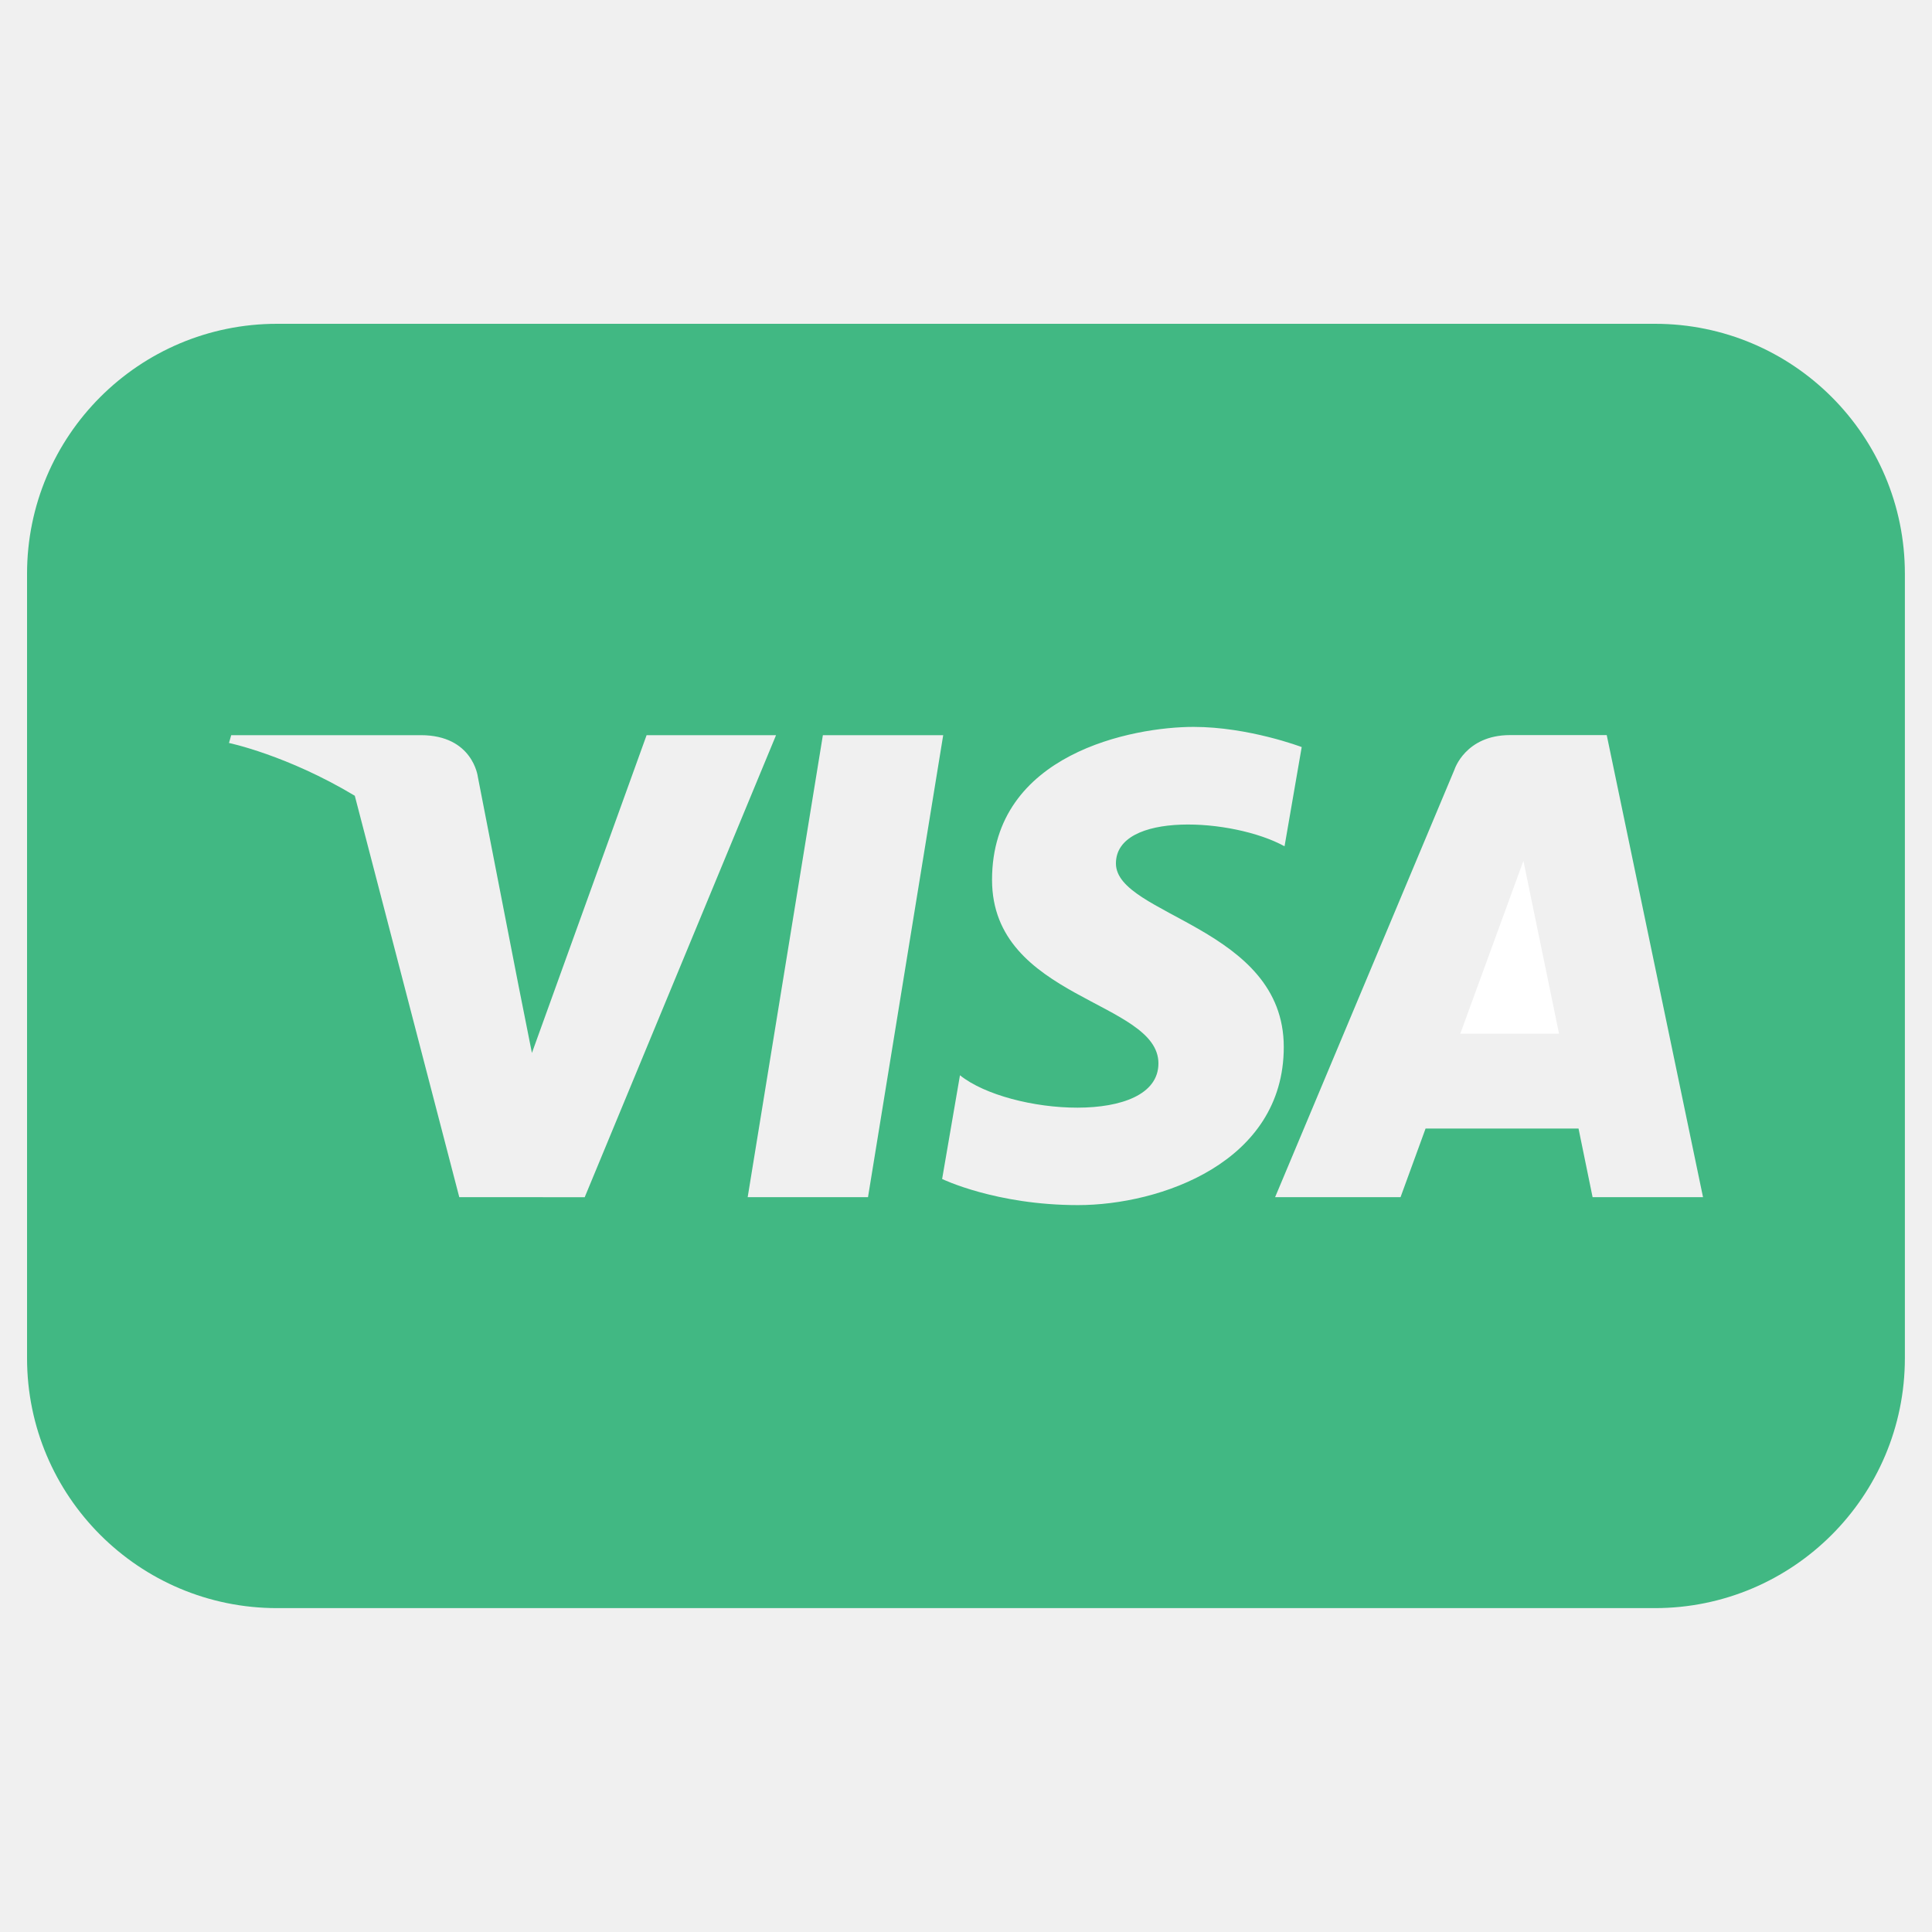
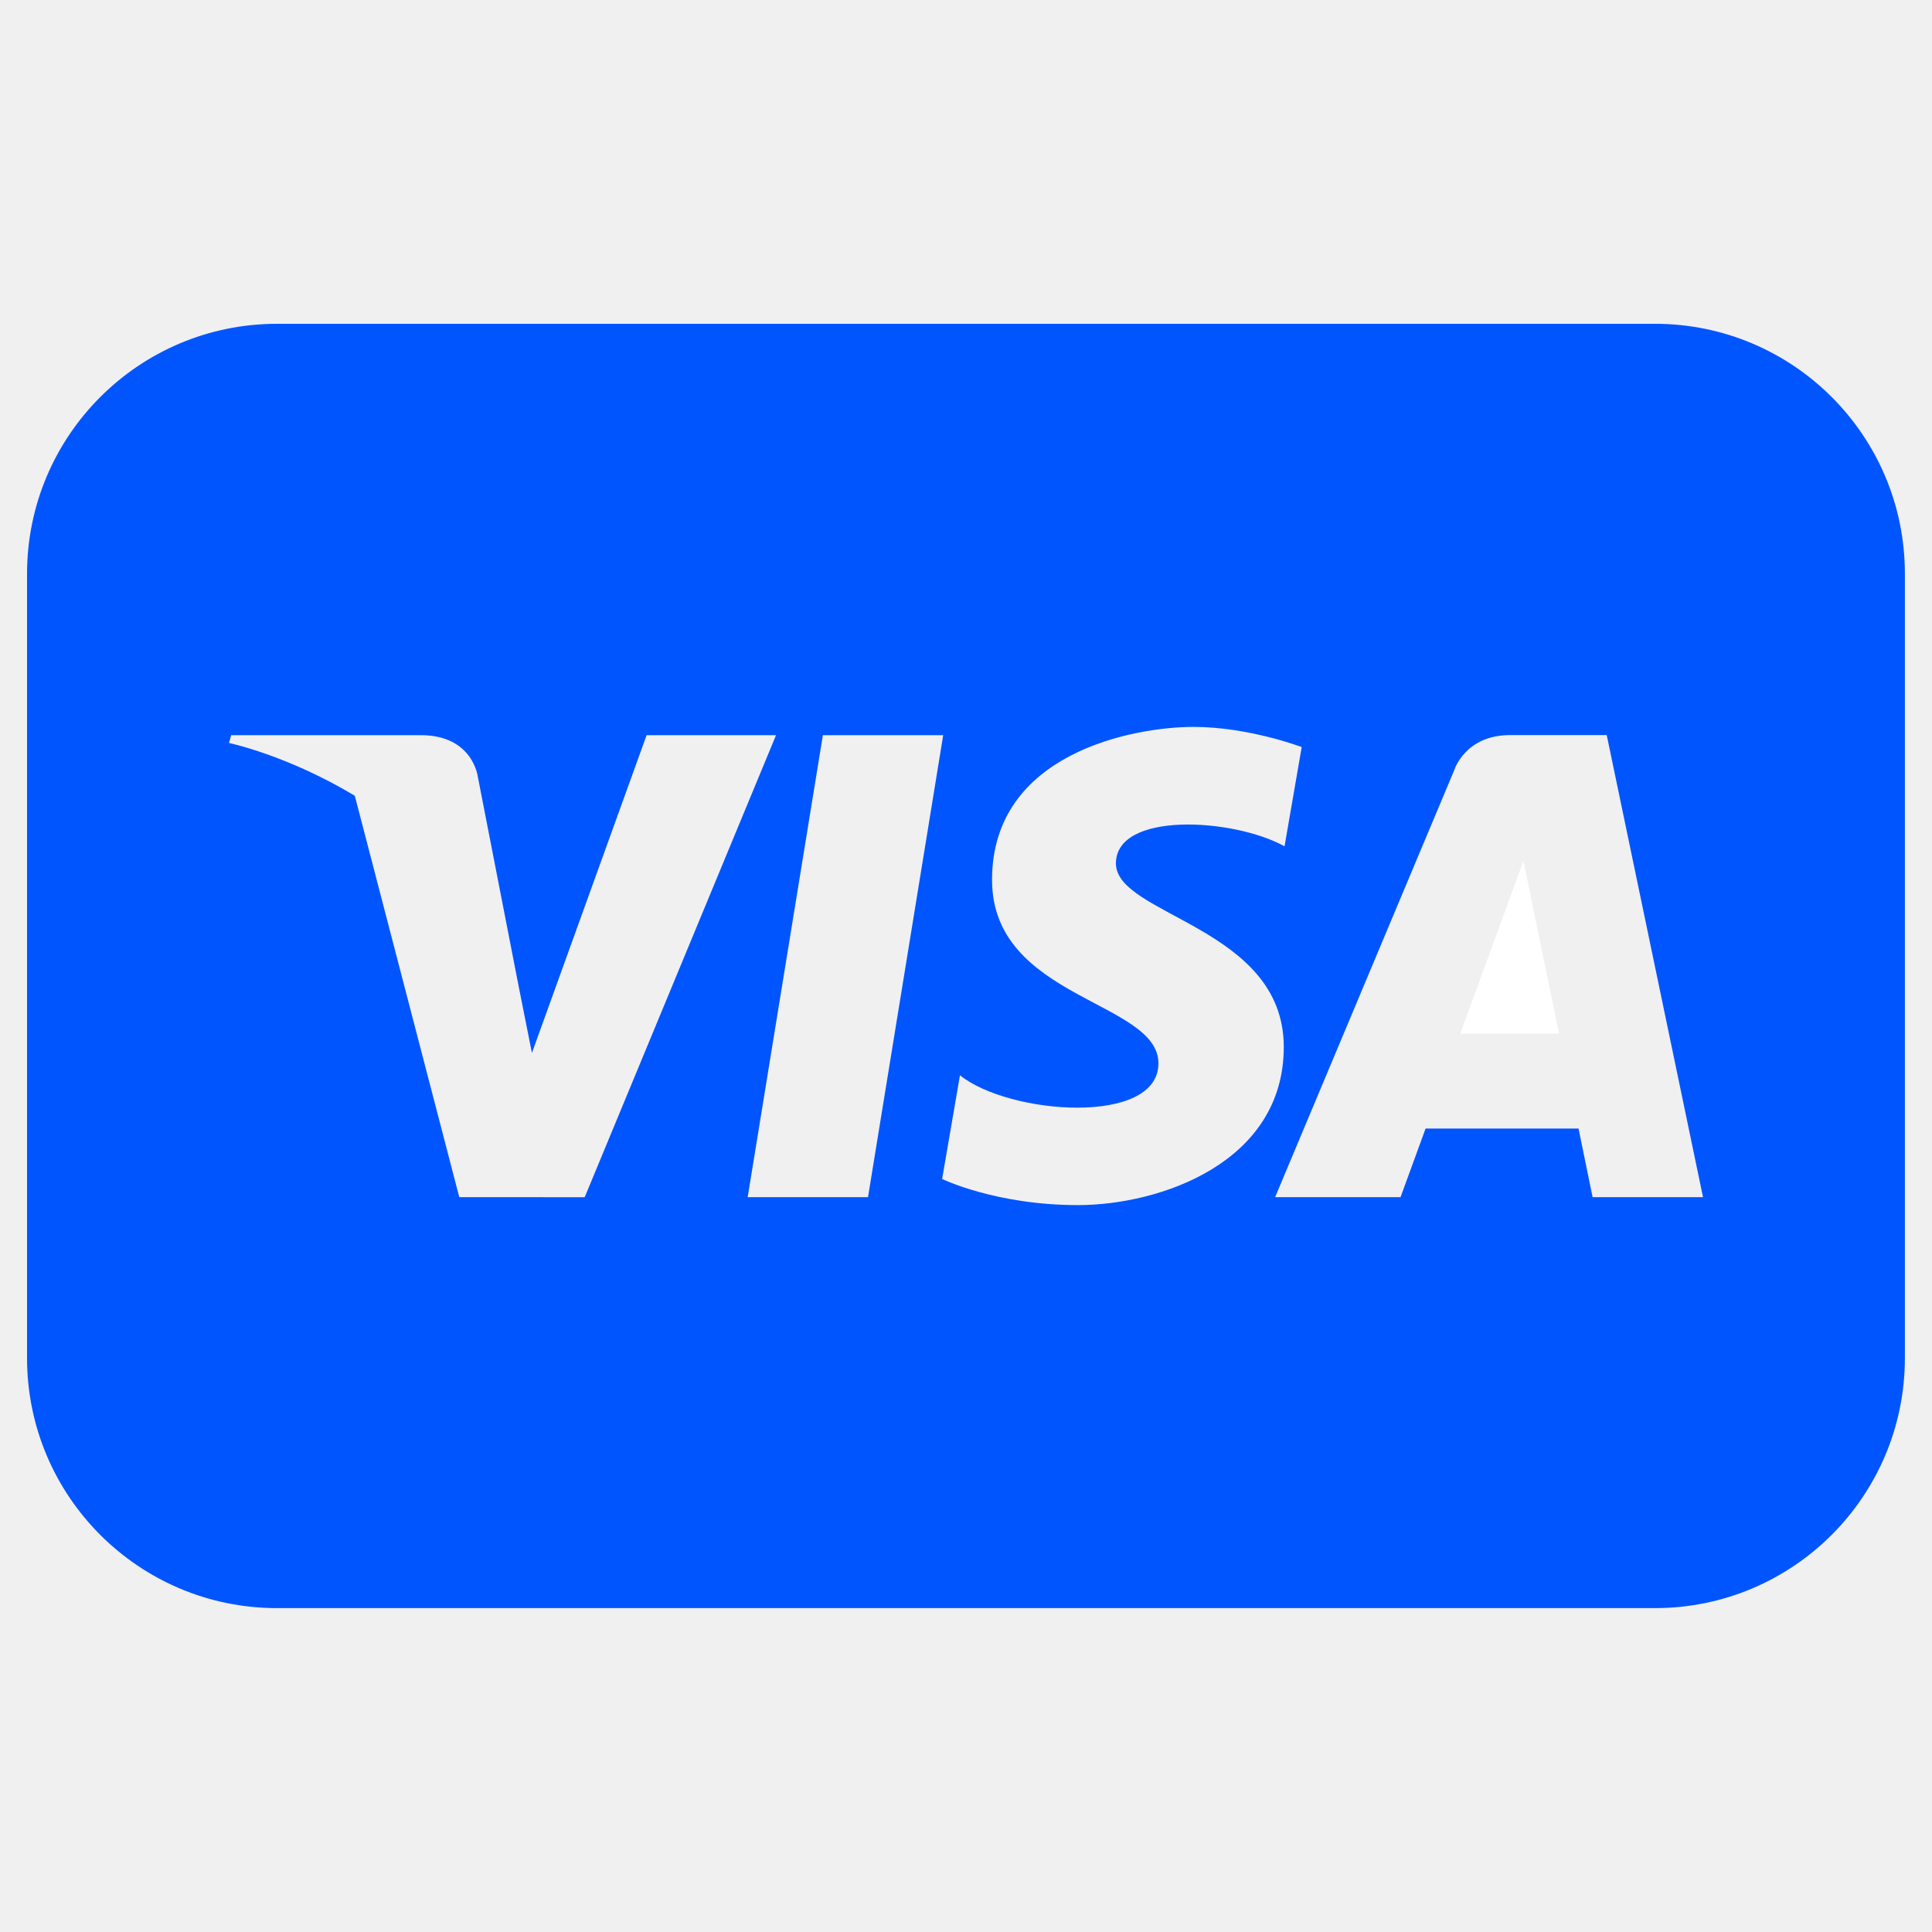
<svg xmlns="http://www.w3.org/2000/svg" version="1.1" id="Layer_1" x="0px" y="0px" viewBox="0 0 2500 2500" style="enable-background:new 0 0 2500 2500;" xml:space="preserve">
  <style type="text/css">
	.st0{fill:none;}
	.st1{fill:#FFFFFF;}
- 	.st2{fill:#41B883;}
+ 	.st2{fill:#0055ff;}
</style>
  <path class="st0" d="M0,0h2500v2500H0V0z" />
  <g>
    <polygon class="st1" points="1889.6,1337.6 2017.4,1337.6 1971.3,1113.9  " />
    <path class="st2" d="M2141.5,419h-1783C179.8,419,35,563.9,35,742.5v1014.9c0,178.7,144.9,323.5,323.5,323.5h1782.9   c178.7,0,323.5-144.9,323.5-323.5V742.5C2465,563.9,2320.2,419,2141.5,419z M594.3,1549.1l-135.2-519.4   c-87.8-52.7-162.8-68.3-162.8-68.3l2.9-10.1h245.3c67.5,0,73.8,53.8,73.8,53.8l52.4,268.9l0,0l17.6,88.5l148.4-411.2l0,0h167.5   l-247.6,597.9L594.3,1549.1L594.3,1549.1z M967.5,1549.1l97.3-597.8h155.7l-97.3,597.8H967.5z M1394.8,1559.4   c-106.2,0-175.7-33.8-175.7-33.8l23.1-134.2c63.7,51.2,256.8,65.7,256.8-15.4s-215.3-83-215.3-237.5   c0-164.2,183.4-197.9,260.7-197.9c71.5,0,140,26.1,140,26.1l-22.2,128.4l0,0l0,0l0,0c-66.6-36.7-218.2-45.4-218.2,22.2   s217.2,82.1,217.2,237.5C1661.2,1504.4,1501,1559.4,1394.8,1559.4z M2060.8,1549.1L2060.8,1549.1l-18.2-88.8h-197.9l-32.4,88.8   H1650l232.1-553.3c0,0,14.1-44.6,71.9-44.6h125.1l124.6,597.9L2060.8,1549.1L2060.8,1549.1z" />
  </g>
</svg>
